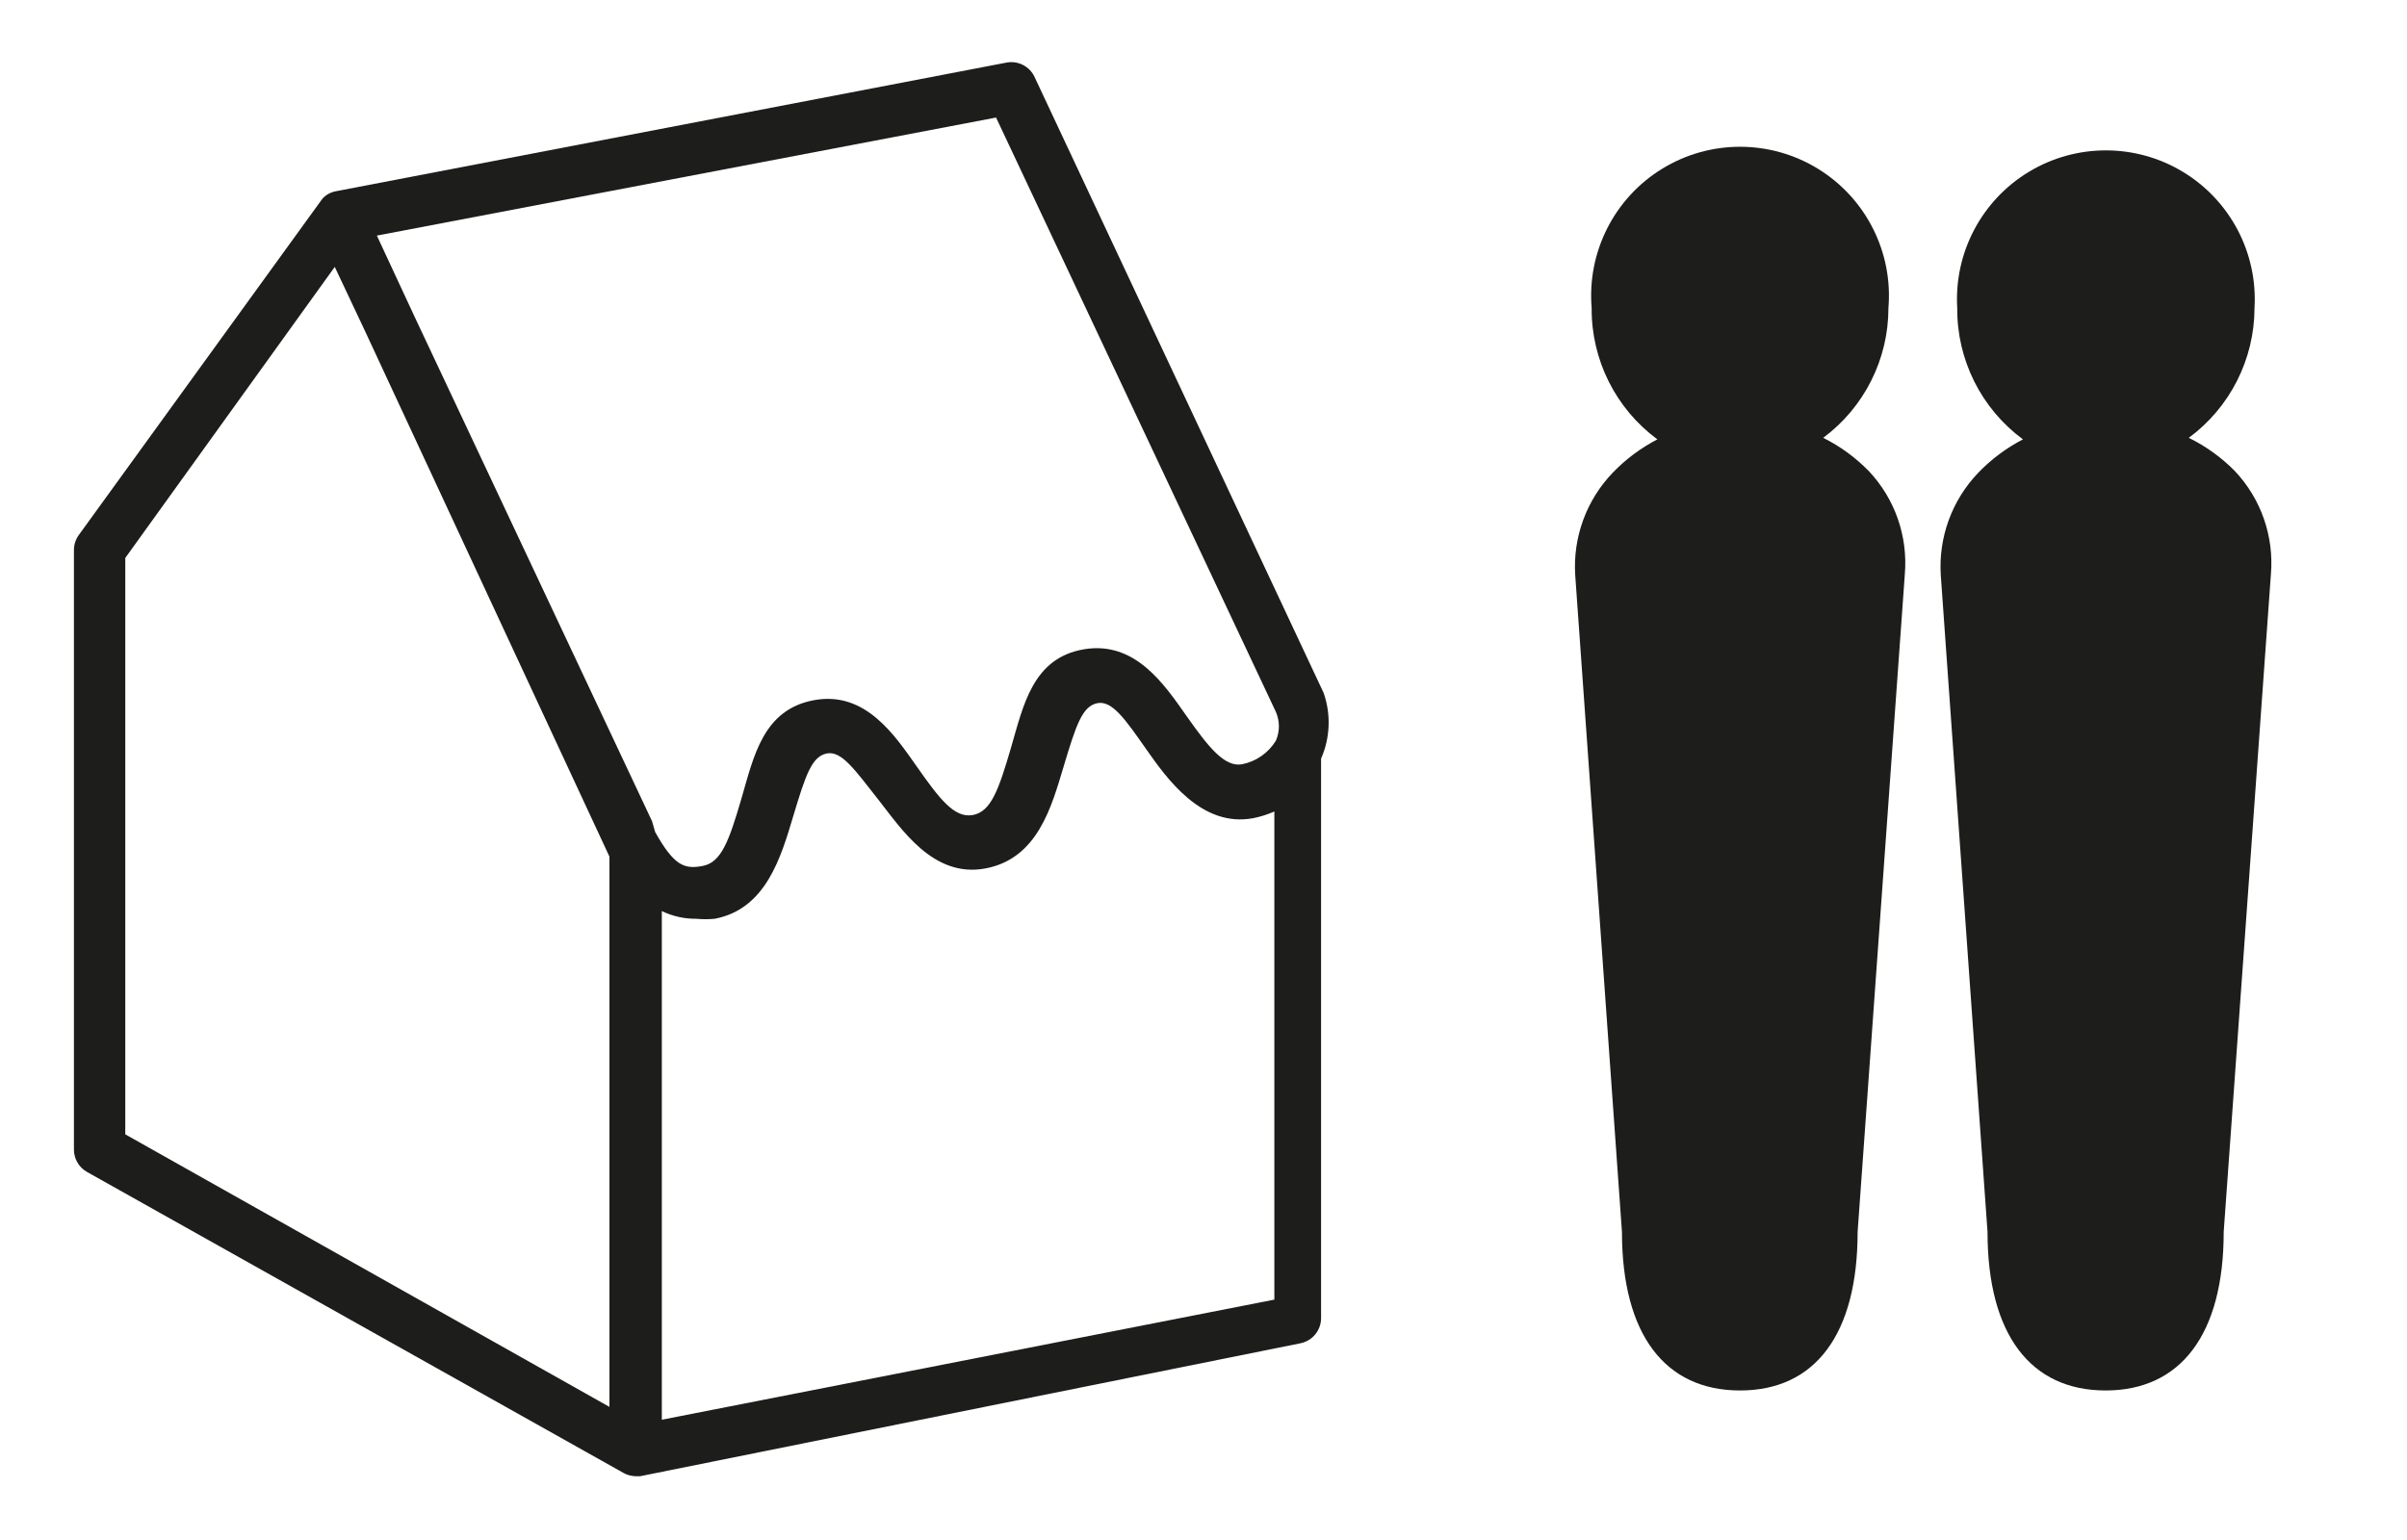
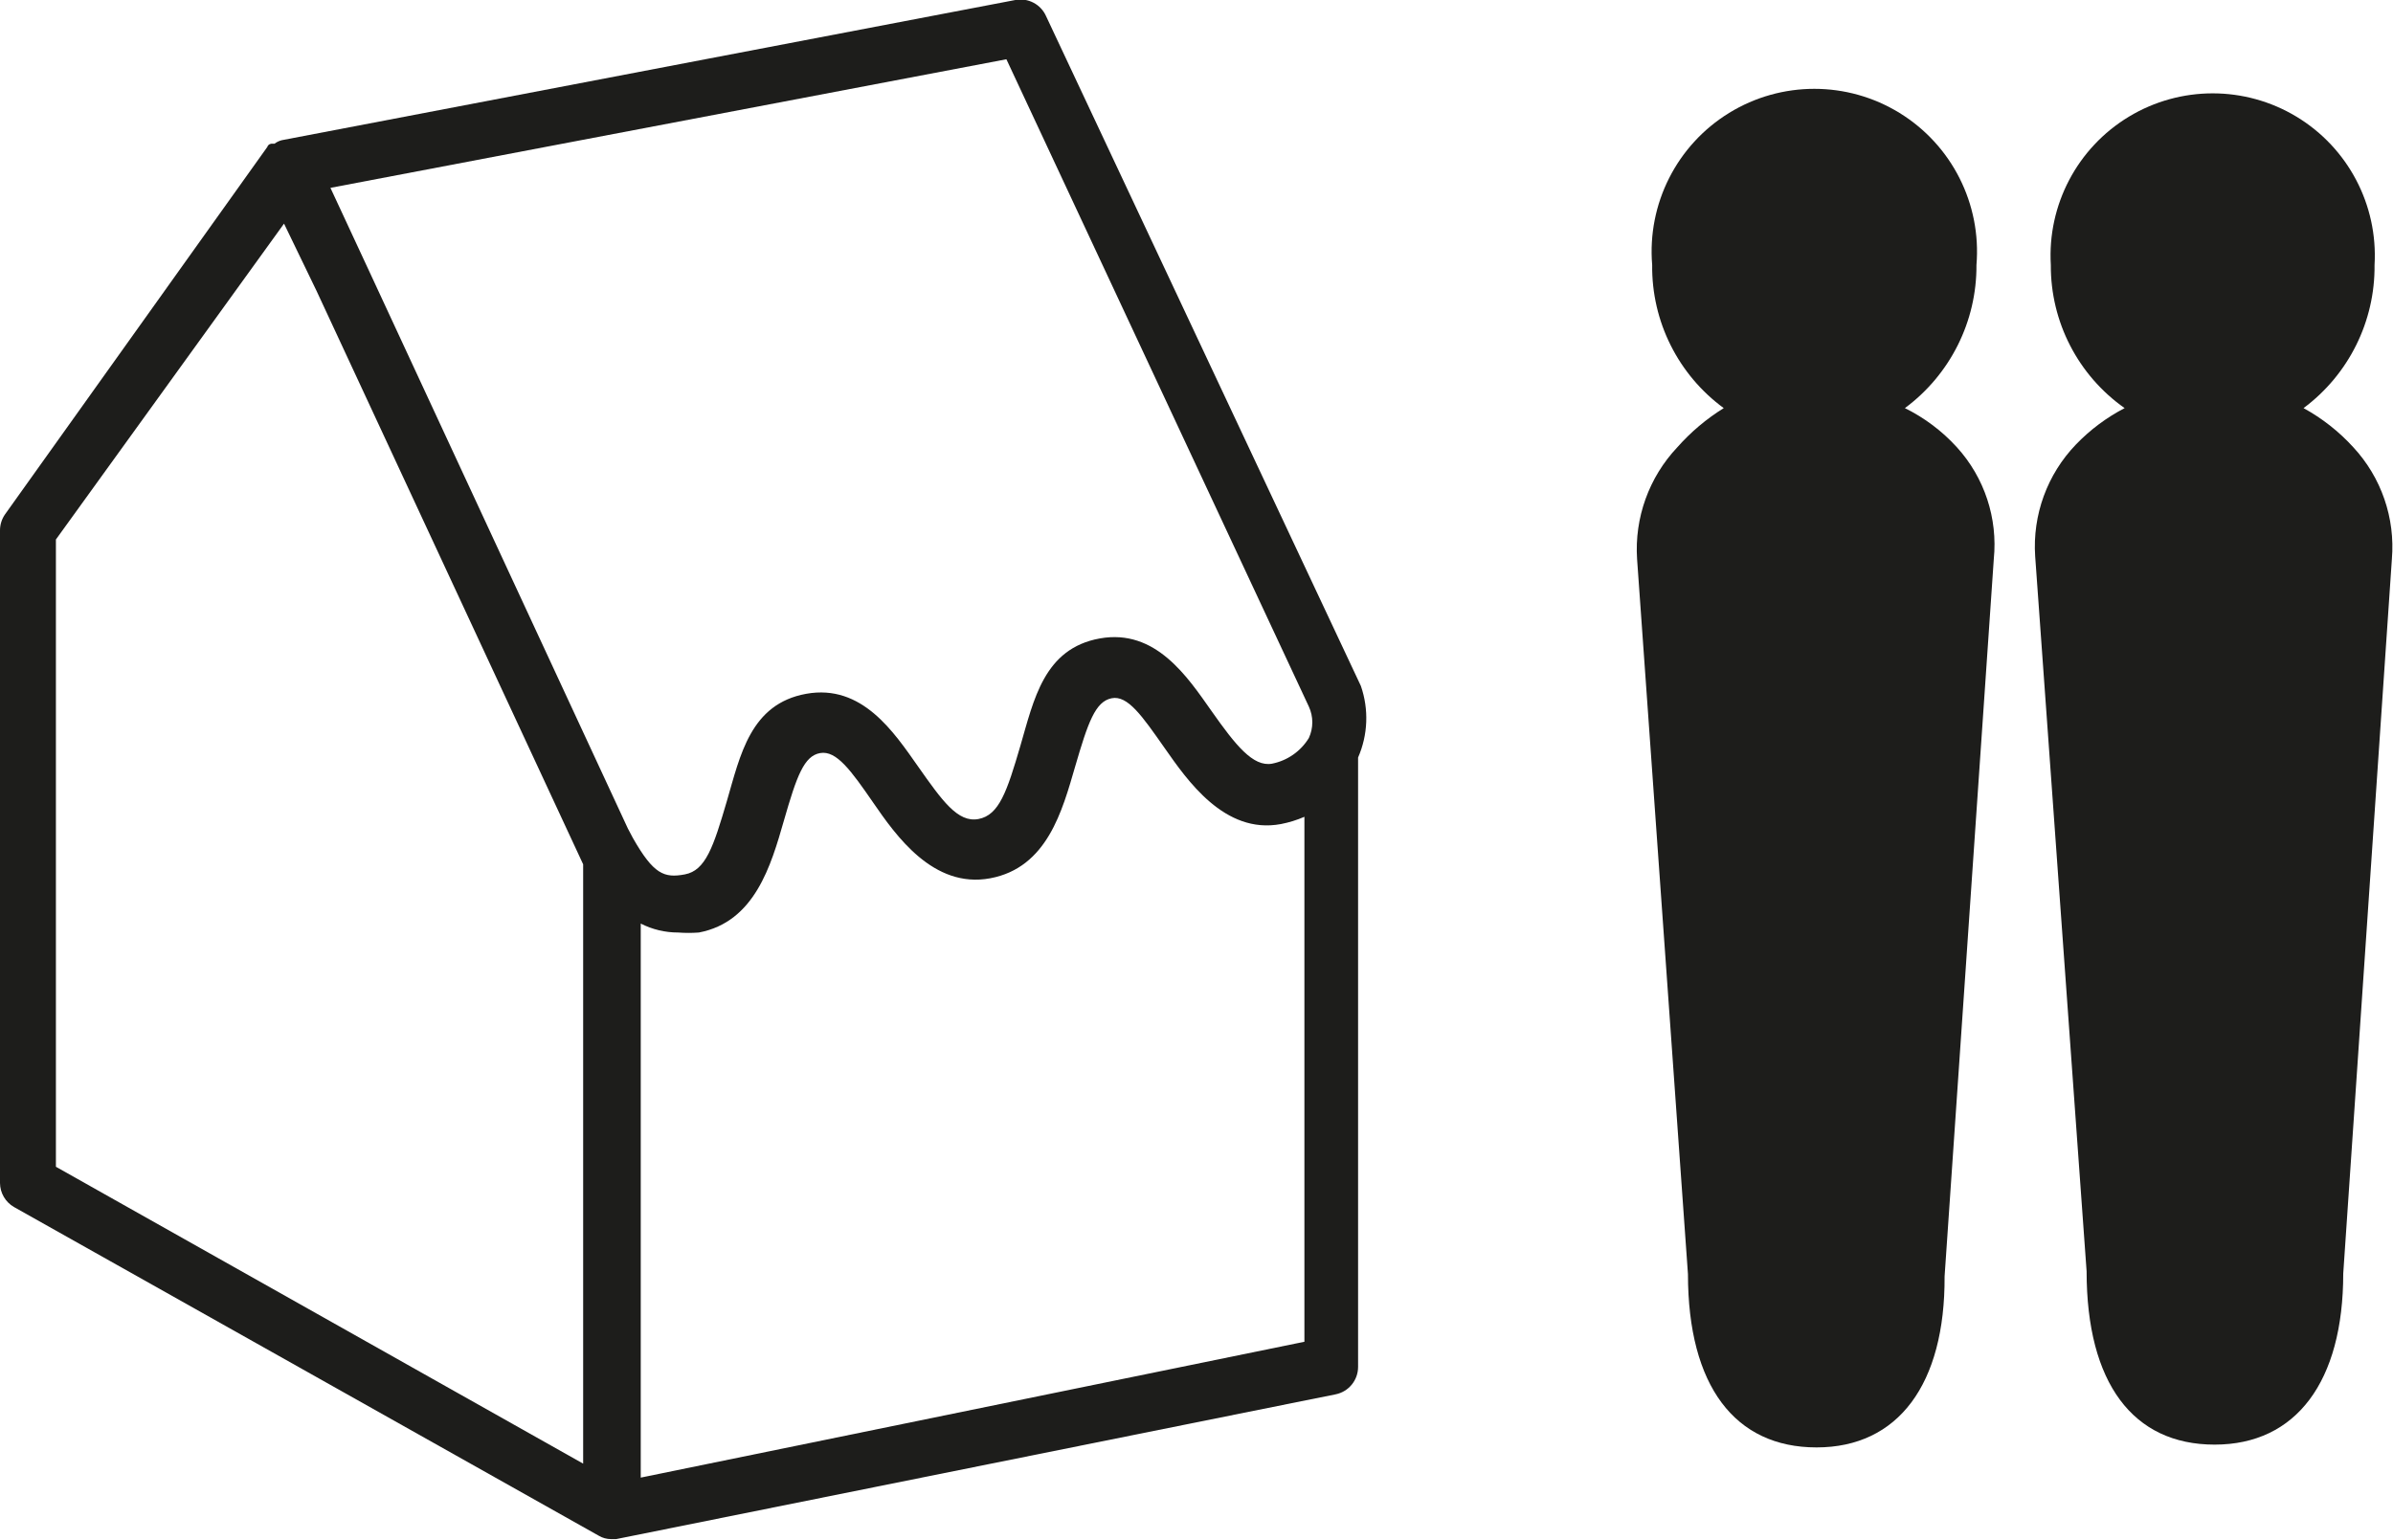
- <svg xmlns="http://www.w3.org/2000/svg" viewBox="0 0 46.88 30">
+ <svg xmlns="http://www.w3.org/2000/svg" viewBox="0 0 42.8 27.54">
+   <defs>
+     <style>.cls-1{fill:#1d1d1b;}</style>
+   </defs>
  <g id="Calque_1" data-name="Calque 1">
-     <path d="M35.51,8.53A3.15,3.15,0,0,0,36.78,6,2.9,2.9,0,1,0,31,6a3.15,3.15,0,0,0,1.28,2.56,3.33,3.33,0,0,0-.87.65,2.64,2.64,0,0,0-.73,2L31.59,24c0,2,.84,3.09,2.3,3.09S36.18,26,36.18,24l.92-12.82a2.61,2.61,0,0,0-.7-2A3.3,3.3,0,0,0,35.51,8.53Z" style="fill:#1d1d1b" />
-     <path d="M42.63,8.53A3.15,3.15,0,0,0,43.91,6a2.9,2.9,0,1,0-5.79,0,3.15,3.15,0,0,0,1.28,2.56,3.33,3.33,0,0,0-.87.65,2.64,2.64,0,0,0-.73,2L38.71,24c0,2,.84,3.09,2.3,3.09S43.31,26,43.31,24l.92-12.82a2.61,2.61,0,0,0-.7-2A3.3,3.3,0,0,0,42.63,8.53Z" style="fill:#1d1d1b" />
-     <path d="M25.78,13.5l-5.63-12a.5.5,0,0,0-.55-.28L6.52,3.73h0a.5.5,0,0,0-.16.07l0,0a.46.46,0,0,0-.08.07L1.53,10.43a.5.5,0,0,0-.09.29V22.39a.5.5,0,0,0,.25.44L12.15,28.7h0a.5.5,0,0,0,.22.06h.1l12.86-2.59a.5.5,0,0,0,.4-.49V14.78A1.75,1.75,0,0,0,25.78,13.5Zm-.93.37a.7.7,0,0,1,0,.56,1,1,0,0,1-.66.46h0c-.34.06-.65-.33-1.08-.94s-1-1.47-2-1.3-1.18,1.1-1.42,1.92-.39,1.25-.75,1.31-.65-.33-1.08-.94-1-1.48-2-1.3-1.18,1.1-1.42,1.92-.39,1.24-.75,1.31-.56,0-.93-.66l0,0L12.7,16,8.07,6.16,7.34,4.59,19.4,2.29Zm-22.41-3L6.52,5.2,7.1,6.43l4.77,10.26,0,10.72L2.44,22.1ZM12.89,27.66V17.75a1.51,1.51,0,0,0,.67.15,1.94,1.94,0,0,0,.36,0c1-.19,1.29-1.2,1.53-2s.36-1.16.65-1.22.55.32,1,.89,1.07,1.54,2.09,1.35,1.29-1.2,1.53-2,.36-1.16.65-1.22.55.32.95.89,1.08,1.54,2.09,1.35a2,2,0,0,0,.41-.13v9.51Z" style="fill:#1d1d1b" />
+     <path class="cls-1" d="M34.07,7.3a3.16,3.16,0,0,0,1.28-2.56,2.91,2.91,0,1,0-5.8,0A3.13,3.13,0,0,0,30.83,7.3,3.73,3.73,0,0,0,30,8a2.66,2.66,0,0,0-.72,2l.91,12.79c0,2,.84,3.1,2.3,3.1s2.3-1.13,2.29-3.06L35.66,10A2.59,2.59,0,0,0,35,8,3.13,3.13,0,0,0,34.07,7.3Z" />
+     <path class="cls-1" d="M41.2,7.3a3.15,3.15,0,0,0,1.27-2.56,2.9,2.9,0,1,0-5.79,0A3.11,3.11,0,0,0,38,7.3a3.35,3.35,0,0,0-.87.65,2.63,2.63,0,0,0-.73,2l.92,12.79c0,2,.83,3.1,2.29,3.1s2.3-1.13,2.3-3.06L42.78,10a2.62,2.62,0,0,0-.69-2A3.43,3.43,0,0,0,41.2,7.3Z" />
+     <path class="cls-1" d="M24.34,12.27,18.71.29A.5.5,0,0,0,18.16,0L5.08,2.5h0a.36.36,0,0,0-.17.07l-.05,0s-.06,0-.08.06L.09,9.2A.5.5,0,0,0,0,9.49V21.16a.5.5,0,0,0,.25.43l10.46,5.88h0a.43.43,0,0,0,.22.06h.09l12.87-2.59a.5.5,0,0,0,.4-.49V13.55A1.76,1.76,0,0,0,24.34,12.27Zm-.93.37a.67.67,0,0,1,0,.56,1,1,0,0,1-.66.46h0c-.34.06-.65-.33-1.08-.94s-1-1.48-2-1.3-1.18,1.1-1.42,1.92-.38,1.24-.75,1.31-.65-.33-1.08-.94-1-1.48-2-1.3-1.18,1.1-1.42,1.92-.38,1.24-.75,1.31-.56,0-.93-.65l0,0-.09-.17L6.64,4.93,5.91,3.36,18,1.06ZM1,9.65,5.08,4,5.66,5.2l4.77,10.26,0,10.72L1,20.87ZM11.46,26.43V16.52a1.47,1.47,0,0,0,.67.16,2.46,2.46,0,0,0,.37,0c1-.19,1.29-1.2,1.52-2s.36-1.16.65-1.21.55.31.95.89,1.07,1.54,2.09,1.35,1.29-1.21,1.52-2,.36-1.16.65-1.22.55.32.95.89,1.07,1.55,2.08,1.36a2,2,0,0,0,.42-.13V24Z" />
  </g>
</svg>
